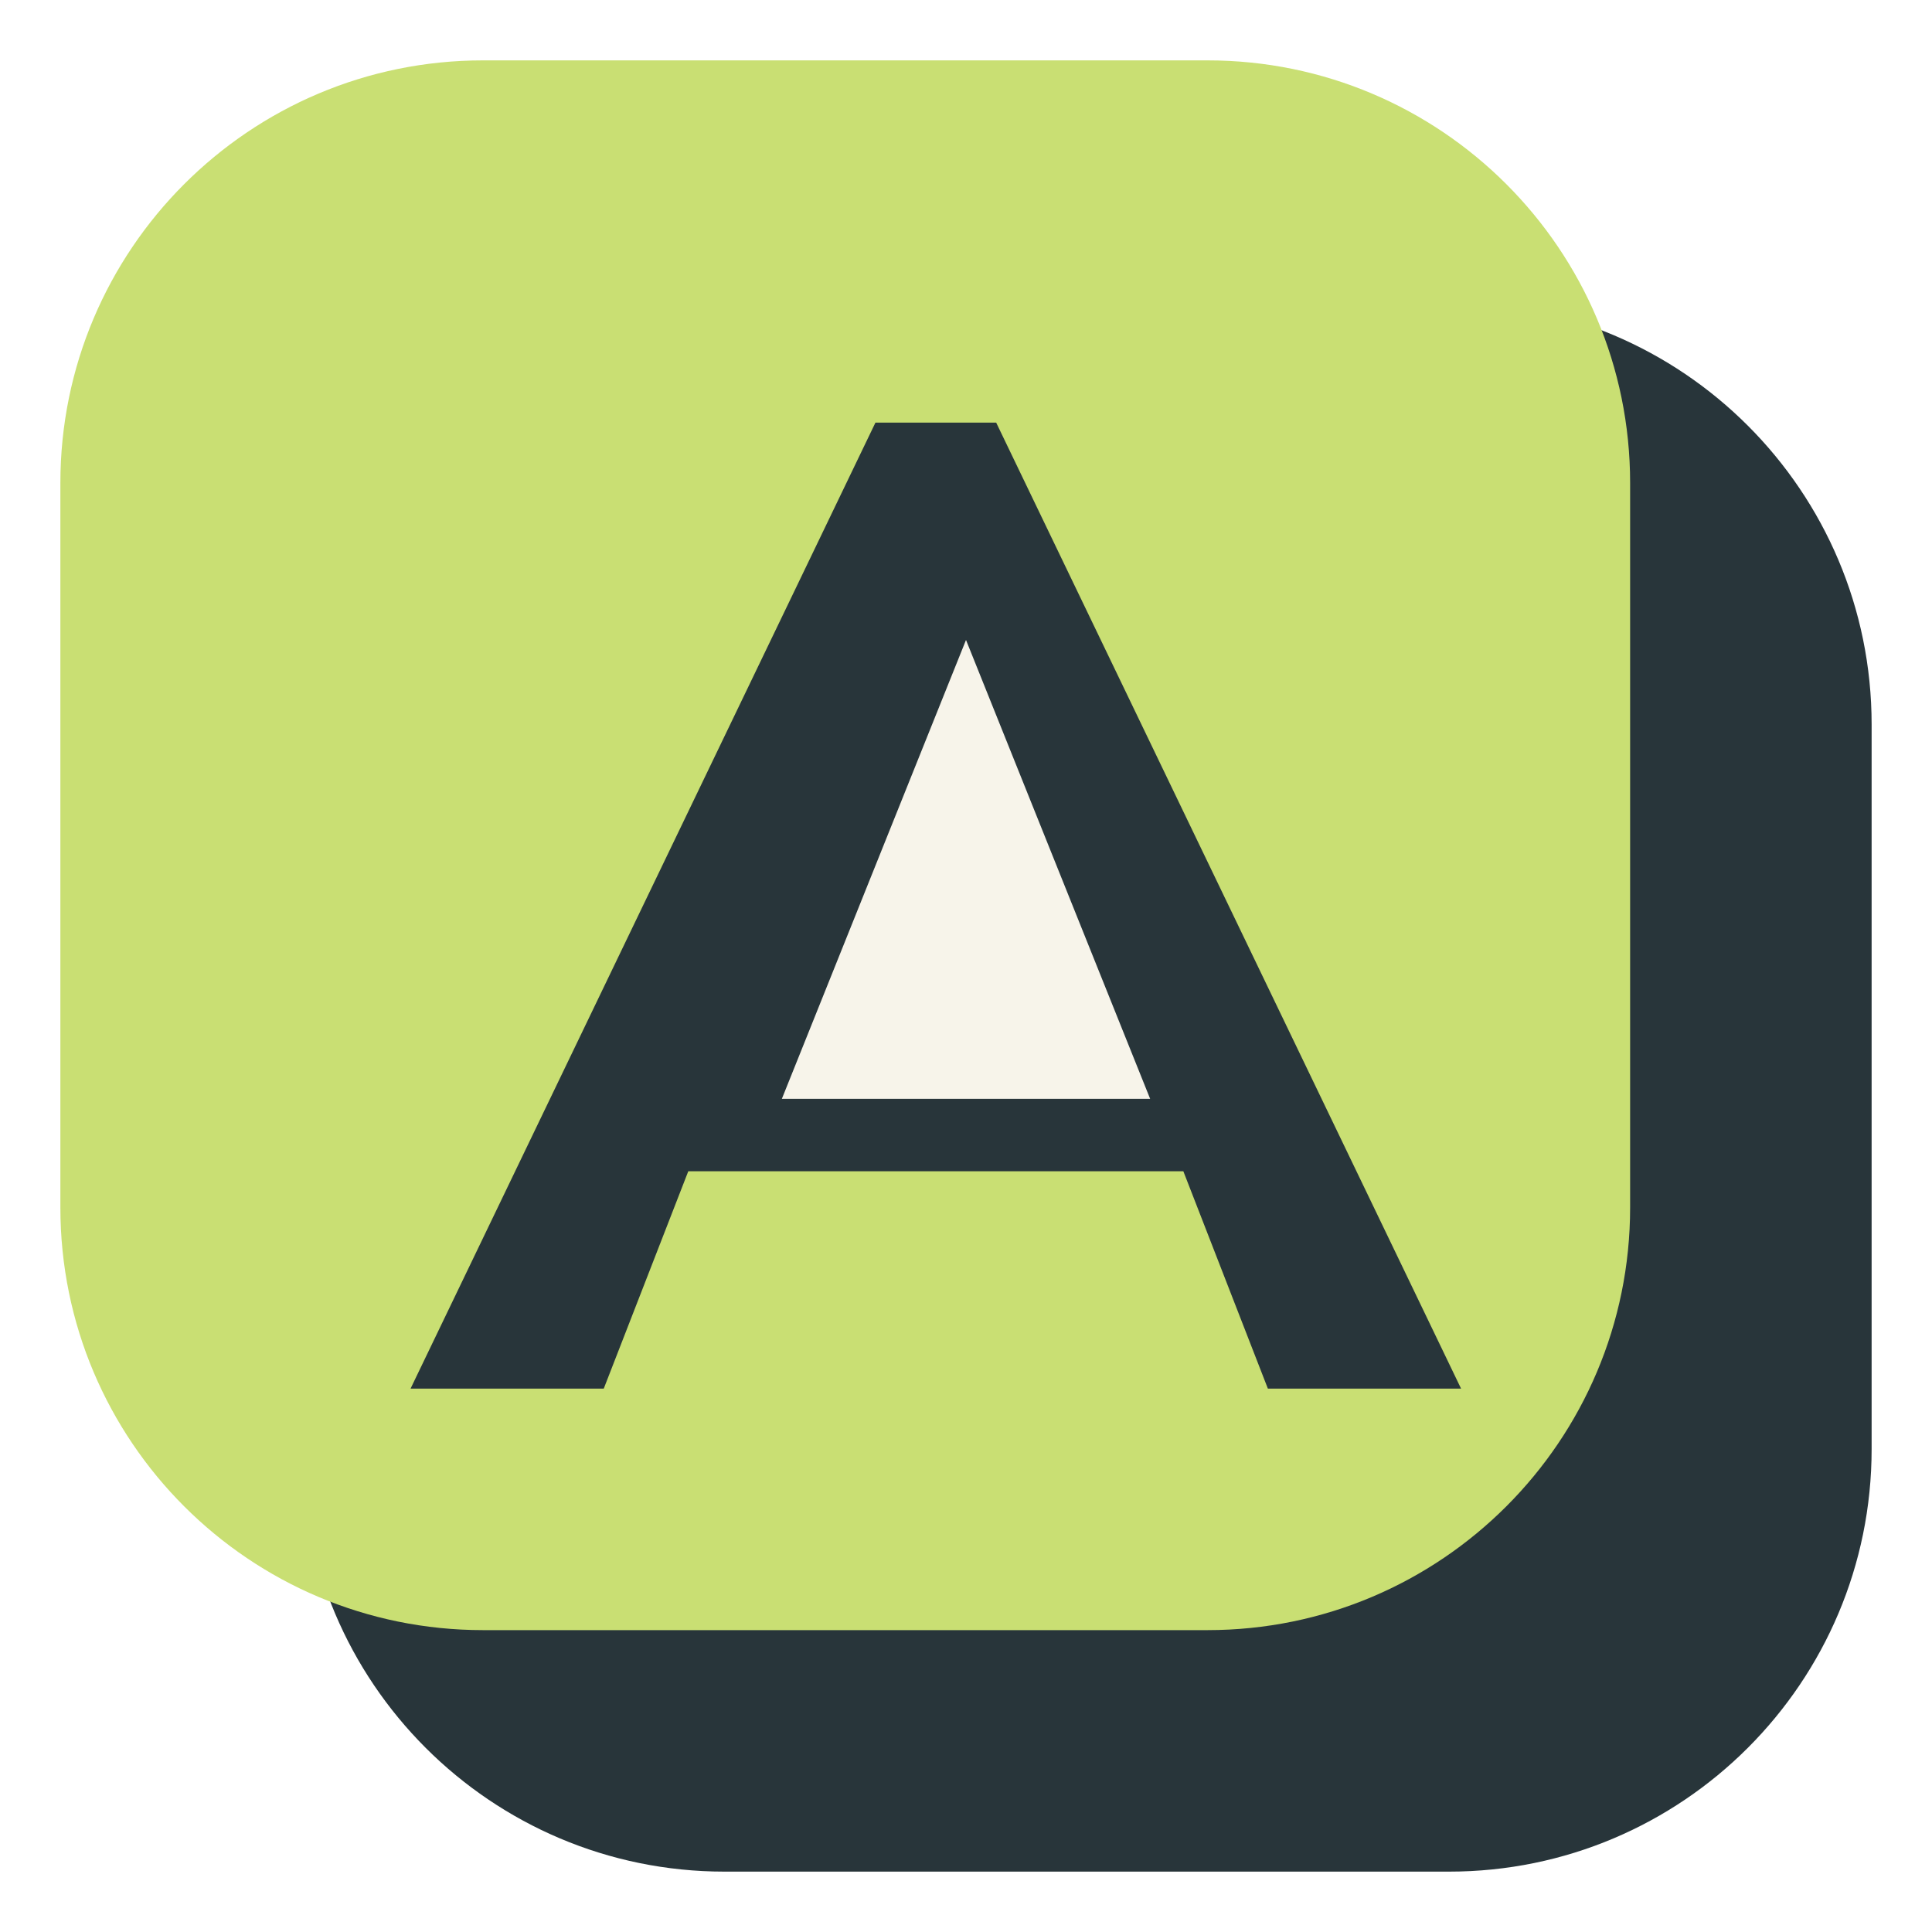
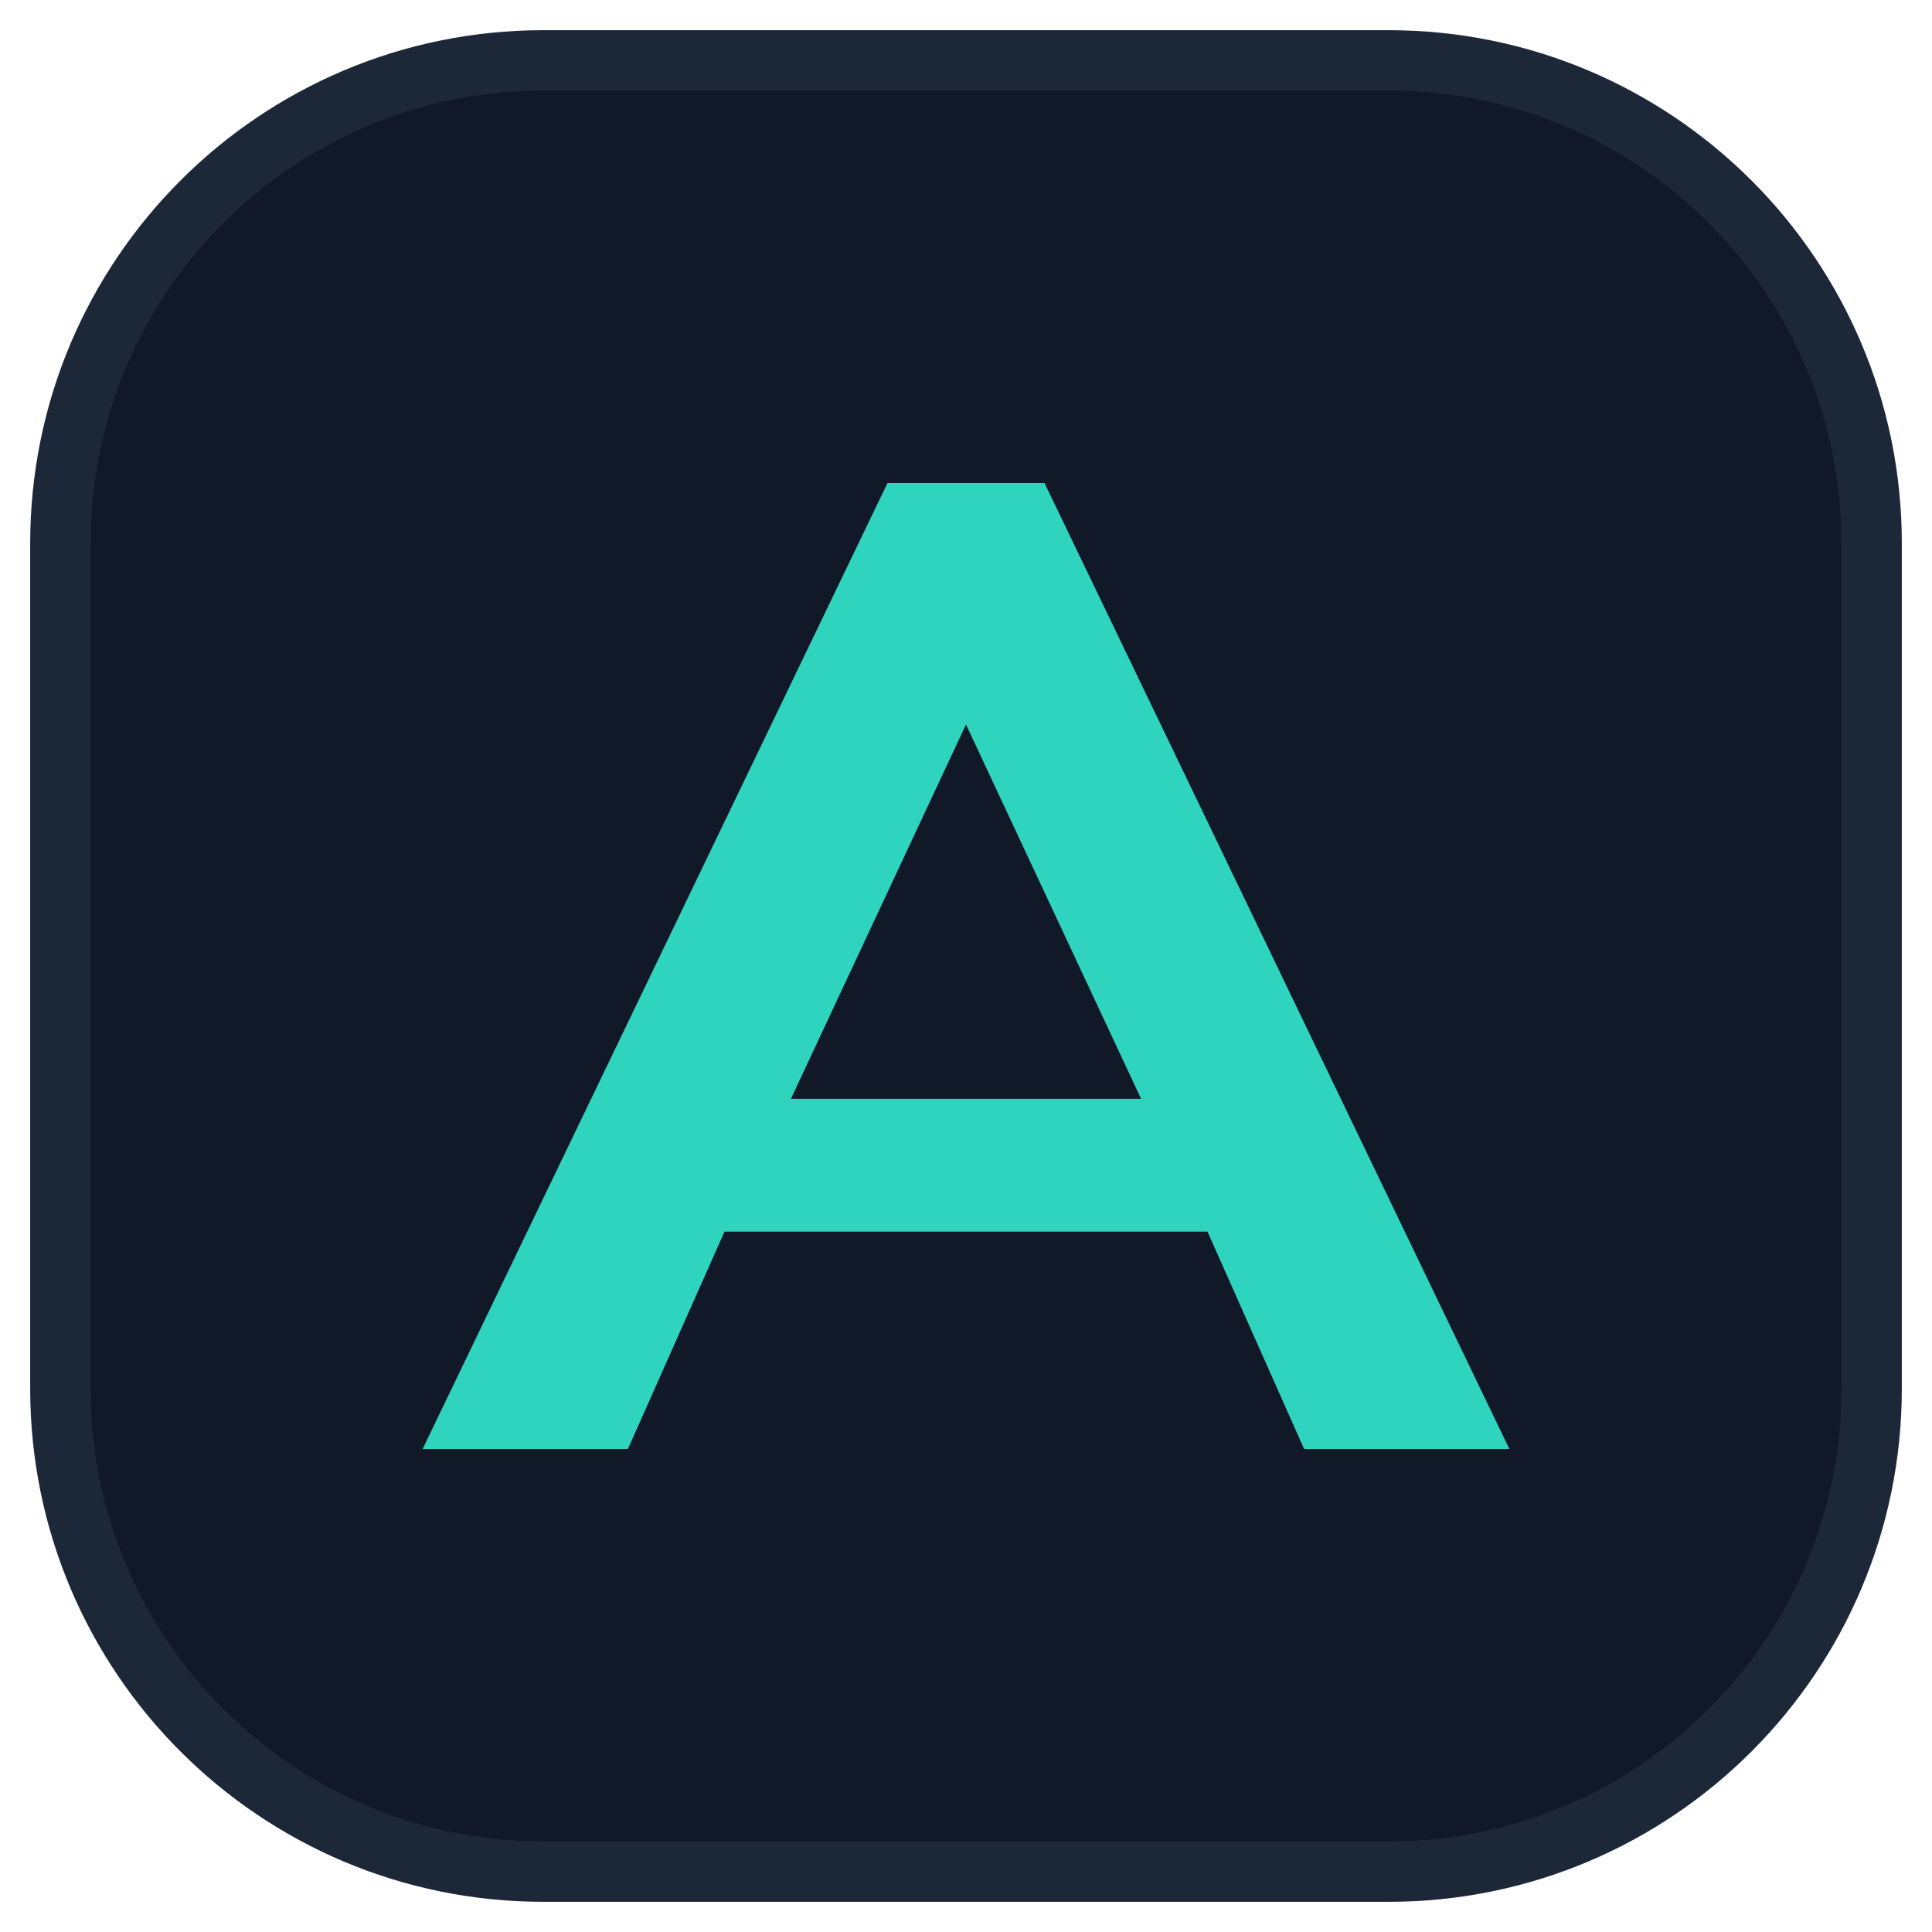
<svg xmlns="http://www.w3.org/2000/svg" viewBox="0 0 32 32">
-   <rect x="5" y="5" width="26" height="26" rx="7" fill="#28353A" />
-   <rect x="1" y="1" width="26" height="26" rx="7" fill="#C9DF73" />
-   <polygon fill="#28353A" points="14.5,7 16.5,7 24.2,23 21,23 19.6,19.4 11.4,19.4 10,23 6.8,23" />
-   <polygon fill="#F7F4EA" points="16,10.6 19.05,18.2 12.95,18.2" />
+   <rect x="1" y="1" width="30" height="30" rx="8" fill="#111827" stroke="#1c2838" />
+   <polygon fill="#2fd4bf" points="14.7,8 17.3,8 25,24 21.6,24 20,20.4 12,20.4 10.4,24 7,24" />
+   <polygon fill="#111827" points="16,12 18.9,18.2 13.1,18.2" />
</svg>
